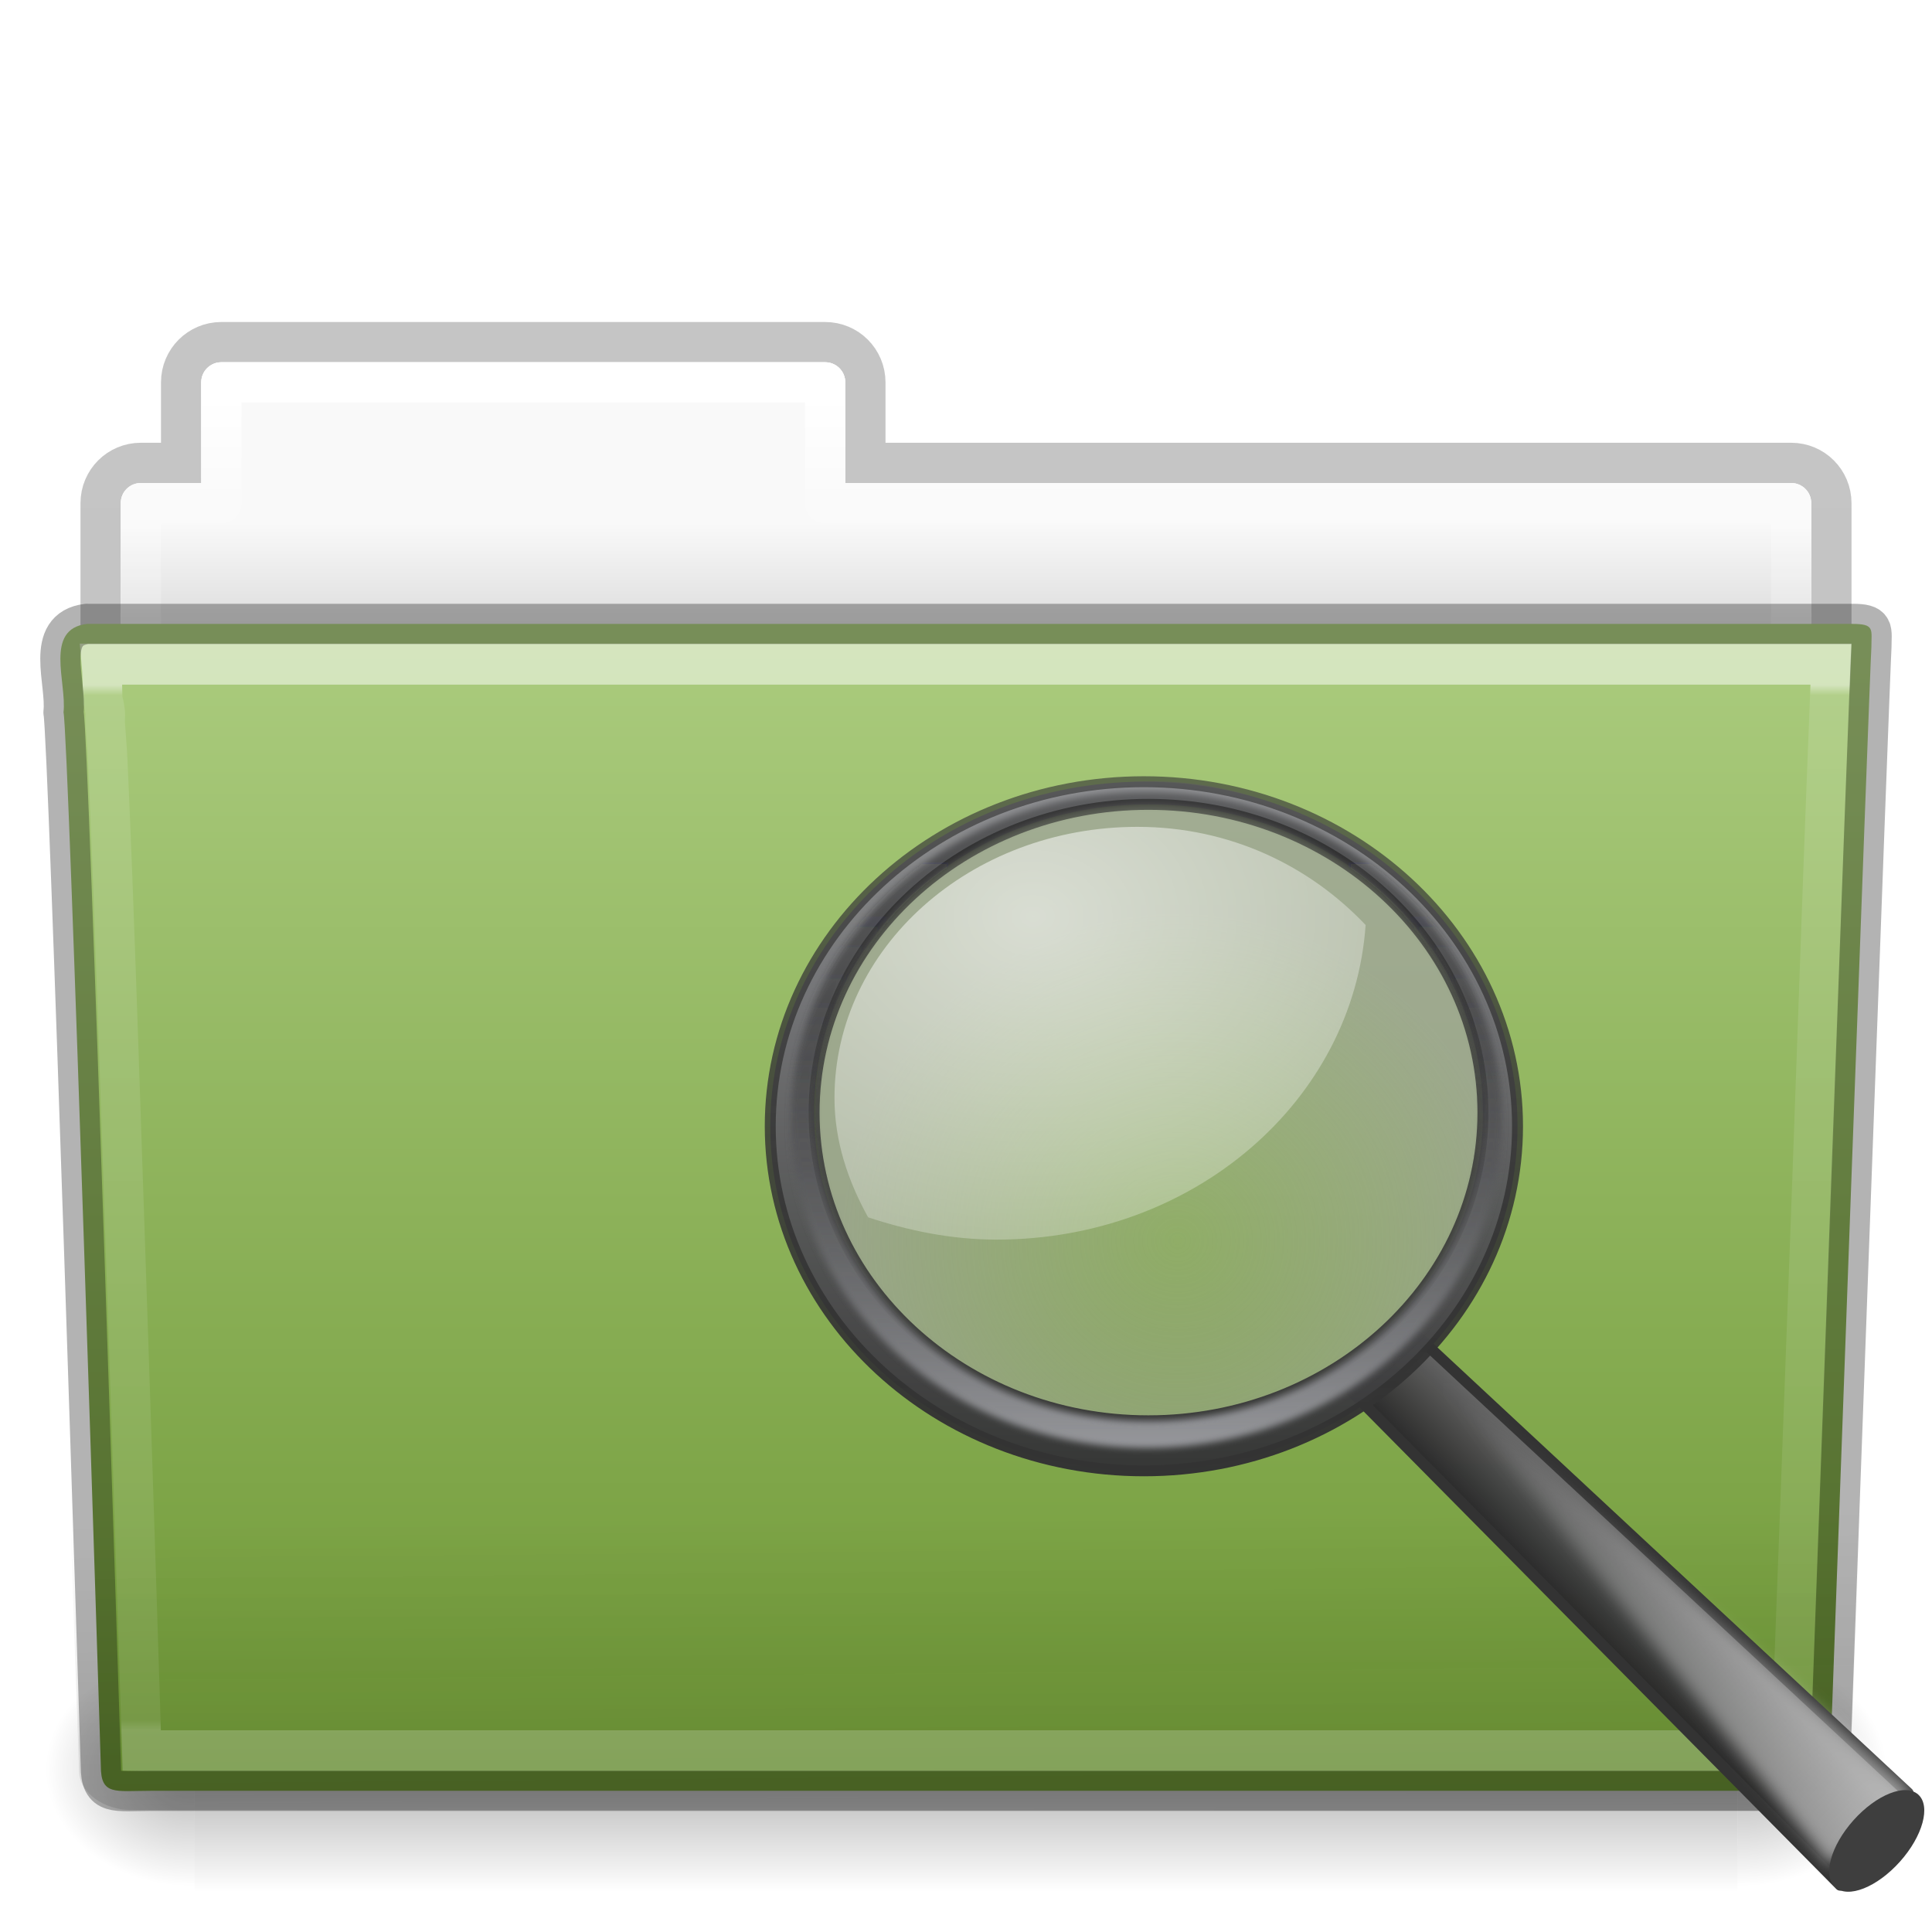
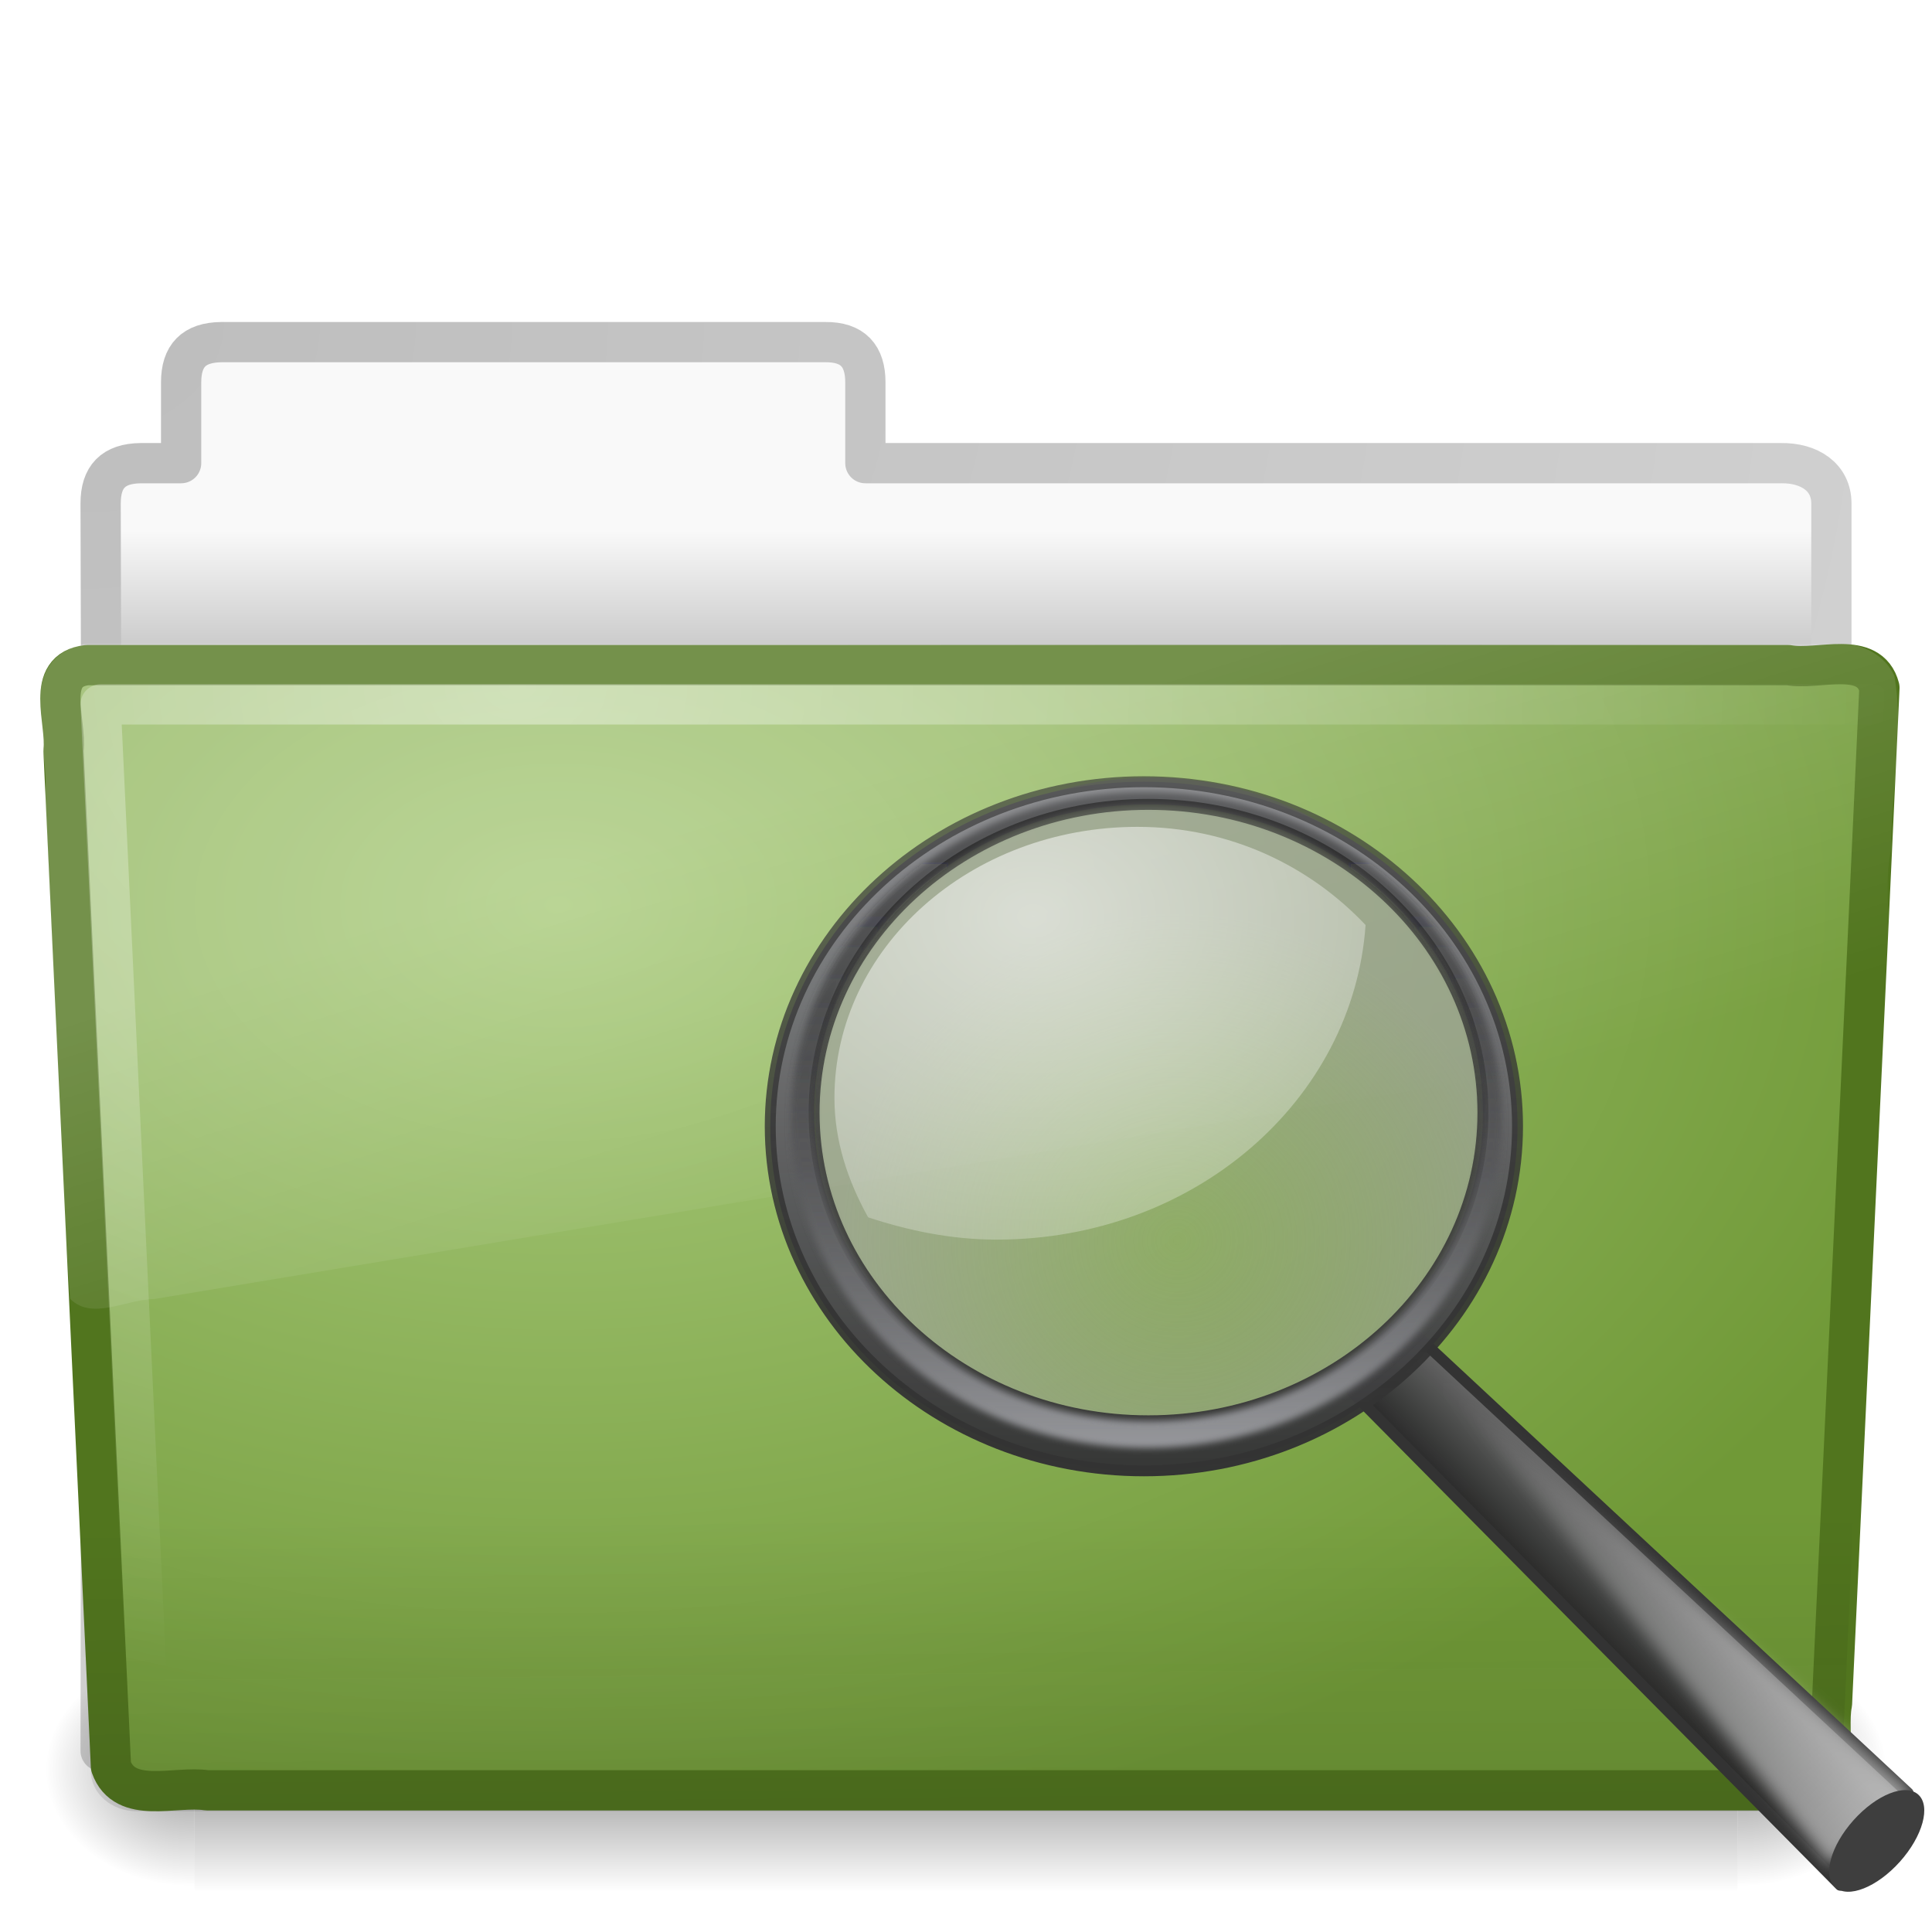
- <svg xmlns="http://www.w3.org/2000/svg" xmlns:xlink="http://www.w3.org/1999/xlink" width="48px" height="48px" id="svg18157" version="1.1">
-   <defs id="defs18159">
-     <linearGradient xlink:href="#linearGradient3454-2-5-0-3" id="linearGradient12489" gradientUnits="userSpaceOnUse" gradientTransform="matrix(0.8918903,0,0,1.058028,3.120661,5.353602)" x1="42.471" y1="11.953" x2="42.471" y2="35.582" />
-     <linearGradient id="linearGradient3454-2-5-0-3">
-       <stop offset="0" style="stop-color:#ffffff;stop-opacity:1" id="stop3456-4-9-38-1" />
-       <stop offset="0.01" style="stop-color:#ffffff;stop-opacity:0.235" id="stop3458-39-80-3-5" />
-       <stop offset="0.99" style="stop-color:#ffffff;stop-opacity:0.157" id="stop3460-7-0-2-4" />
-       <stop offset="1" style="stop-color:#ffffff;stop-opacity:0.392" id="stop3462-0-9-8-7" />
+ <svg xmlns="http://www.w3.org/2000/svg" xmlns:xlink="http://www.w3.org/1999/xlink" width="48px" height="48px" id="svg2688">
+   <defs id="defs2690">
+     <linearGradient id="linearGradient3484">
+       <stop id="stop3486" offset="0" style="stop-color:#bdbdbd;stop-opacity:1" />
+       <stop id="stop3488" offset="1" style="stop-color:#d0d0d0;stop-opacity:1" />
    </linearGradient>
-     <linearGradient xlink:href="#linearGradient6129-963-697-142-998-580-273-44-2-2" id="linearGradient12487" gradientUnits="userSpaceOnUse" gradientTransform="matrix(1.144692,0,0,0.9977536,-3.466138,1.09884)" x1="22.935" y1="49.629" x2="22.809" y2="36.658" />
-     <linearGradient id="linearGradient6129-963-697-142-998-580-273-44-2-2">
-       <stop id="stop2661-01-6-2" style="stop-color:#0a0a0a;stop-opacity:0.498" offset="0" />
-       <stop id="stop2663-64-5-5" style="stop-color:#0a0a0a;stop-opacity:0" offset="1" />
+     <radialGradient xlink:href="#linearGradient3484" id="radialGradient3470" gradientUnits="userSpaceOnUse" gradientTransform="matrix(-1.274898e-8,1.714292,-2.159331,-1.4599595e-8,12.80936,2.857001)" cx="3" cy="5.017" fx="3" fy="5.017" r="21" />
+     <linearGradient id="linearGradient6404">
+       <stop style="stop-color:#f9f9f9;stop-opacity:1;" offset="0" id="stop6406" />
+       <stop style="stop-color:#c9c9c9;stop-opacity:1;" offset="1" id="stop6408" />
    </linearGradient>
-     <linearGradient xlink:href="#linearGradient4632-0-6-4" id="linearGradient12481" gradientUnits="userSpaceOnUse" gradientTransform="matrix(1,0,0,1.035714,2.0849371e-6,-1.58909)" x1="35.793" y1="17.118" x2="35.793" y2="43.761" />
-     <linearGradient id="linearGradient4632-0-6-4">
-       <stop style="stop-color:#aacb7d;stop-opacity:1;" offset="0" id="stop4634-4-4-7" />
-       <stop style="stop-color:#709937;stop-opacity:1;" offset="1" id="stop4636-3-1-5" />
+     <linearGradient xlink:href="#linearGradient6404" id="linearGradient3482" x1="62.989" y1="13.183" x2="62.989" y2="16.19" gradientUnits="userSpaceOnUse" gradientTransform="translate(-50.9409,0)" />
+     <linearGradient id="linearGradient5060-820">
+       <stop id="stop2681" offset="0" style="stop-color:#000000;stop-opacity:1;" />
+       <stop id="stop2683" offset="1" style="stop-color:#000000;stop-opacity:0;" />
    </linearGradient>
-     <radialGradient xlink:href="#linearGradient5060-820-91-9-0" id="radialGradient12475" gradientUnits="userSpaceOnUse" gradientTransform="matrix(-0.03079083,0,0,0.02470588,23.38975,31.94164)" cx="605.714" cy="486.648" fx="605.714" fy="486.648" r="117.143" />
-     <linearGradient id="linearGradient5060-820-91-9-0">
-       <stop id="stop2681-778-5-1" style="stop-color:#000000;stop-opacity:1" offset="0" />
-       <stop id="stop2683-2-86-2" style="stop-color:#000000;stop-opacity:0" offset="1" />
+     <radialGradient xlink:href="#linearGradient5060-820" id="radialGradient7600-312" gradientUnits="userSpaceOnUse" gradientTransform="matrix(-3.2129558e-2,0,0,3.7058823e-2,23.36322,25.41246)" cx="605.714" cy="486.648" fx="605.714" fy="486.648" r="117.143" />
+     <linearGradient id="linearGradient5060-179">
+       <stop id="stop2675" offset="0" style="stop-color:#000000;stop-opacity:1;" />
+       <stop id="stop2677" offset="1" style="stop-color:#000000;stop-opacity:0;" />
    </linearGradient>
-     <radialGradient xlink:href="#linearGradient5060-179-37-4-0" id="radialGradient12471" gradientUnits="userSpaceOnUse" gradientTransform="matrix(0.03079083,0,0,0.02470588,24.61025,31.94164)" cx="605.714" cy="486.648" fx="605.714" fy="486.648" r="117.143" />
-     <linearGradient id="linearGradient5060-179-37-4-0">
-       <stop id="stop2675-91-9-2" style="stop-color:#000000;stop-opacity:1" offset="0" />
-       <stop id="stop2677-09-0-9" style="stop-color:#000000;stop-opacity:0" offset="1" />
+     <radialGradient xlink:href="#linearGradient5060-179" id="radialGradient7598-526" gradientUnits="userSpaceOnUse" gradientTransform="matrix(3.2129565e-2,0,0,3.7058823e-2,24.63678,25.41246)" cx="605.714" cy="486.648" fx="605.714" fy="486.648" r="117.143" />
+     <linearGradient id="linearGradient5048-585">
+       <stop id="stop2667" offset="0" style="stop-color:#000000;stop-opacity:0;" />
+       <stop style="stop-color:#000000;stop-opacity:1;" offset="0.5" id="stop2669" />
+       <stop id="stop2671" offset="1" style="stop-color:#000000;stop-opacity:0;" />
    </linearGradient>
-     <linearGradient xlink:href="#linearGradient5048-585-73-1-5" id="linearGradient12467" gradientUnits="userSpaceOnUse" gradientTransform="matrix(0.07938856,0,0,0.02470588,-4.693288,31.94164)" x1="302.857" y1="366.648" x2="302.857" y2="609.505" />
-     <linearGradient id="linearGradient5048-585-73-1-5">
-       <stop id="stop2667-99-4-6" style="stop-color:#000000;stop-opacity:0" offset="0" />
-       <stop id="stop2669-5-9-4" style="stop-color:#000000;stop-opacity:1" offset="0.5" />
-       <stop id="stop2671-56-4-2" style="stop-color:#000000;stop-opacity:0" offset="1" />
+     <linearGradient xlink:href="#linearGradient5048-585" id="linearGradient7596-975" gradientUnits="userSpaceOnUse" gradientTransform="matrix(8.2840237e-2,0,0,3.7058823e-2,-5.940829,25.41246)" x1="302.857" y1="366.648" x2="302.857" y2="609.505" />
+     <linearGradient id="linearGradient3390">
+       <stop style="stop-color:#51751e;stop-opacity:1" offset="0" id="stop3392" />
+       <stop style="stop-color:#51751e;stop-opacity:1" offset="1" id="stop3394" />
    </linearGradient>
-     <linearGradient xlink:href="#linearGradient4507-0-4-7" id="linearGradient12463" gradientUnits="userSpaceOnUse" gradientTransform="matrix(0.8918903,0,0,1.058028,3.120662,5.3536)" x1="21.37" y1="4.248" x2="21.37" y2="34.143" />
-     <linearGradient id="linearGradient4507-0-4-7">
-       <stop id="stop4509-35-6-1" style="stop-color:#ffffff;stop-opacity:1" offset="0" />
-       <stop id="stop4511-46-3-8" style="stop-color:#ffffff;stop-opacity:0.235" offset="0.074" />
-       <stop id="stop4513-15-5-9" style="stop-color:#ffffff;stop-opacity:0.157" offset="0.99" />
-       <stop id="stop4515-1-1-8" style="stop-color:#ffffff;stop-opacity:0.392" offset="1" />
+     <linearGradient xlink:href="#linearGradient3390" id="linearGradient3412" x1="82.453" y1="45.114" x2="65.34" y2="15.944" gradientUnits="userSpaceOnUse" gradientTransform="translate(-53.76539,-0.1141929)" />
+     <linearGradient id="linearGradient7012-661-145-733-759-865-745">
+       <stop id="stop2699" offset="0" style="stop-color:#aacb7d;stop-opacity:1;" />
+       <stop id="stop2701" offset="1" style="stop-color:#709937;stop-opacity:1;" />
    </linearGradient>
-     <linearGradient xlink:href="#linearGradient4646-7-4-3" id="linearGradient12459" gradientUnits="userSpaceOnUse" gradientTransform="translate(-50.9409,-3.1315613e-7)" x1="62.989" y1="13" x2="62.989" y2="16" />
-     <linearGradient id="linearGradient4646-7-4-3">
-       <stop offset="0" style="stop-color:#f9f9f9;stop-opacity:1" id="stop4648-8-0-3" />
-       <stop offset="1" style="stop-color:#d8d8d8;stop-opacity:1" id="stop4650-1-7-3" />
+     <radialGradient xlink:href="#linearGradient7012-661-145-733-759-865-745" id="radialGradient3404" cx="63.969" cy="14.113" fx="63.969" fy="14.113" r="23.097" gradientTransform="matrix(1.564693,-9.5143002e-8,6.1772287e-8,1.015888,-86.21257,8.146117)" gradientUnits="userSpaceOnUse" />
+     <linearGradient id="linearGradient6129-963-697-142-998-580-273">
+       <stop id="stop2661" offset="0" style="stop-color:#0a0a0a;stop-opacity:0.498" />
+       <stop id="stop2663" offset="1" style="stop-color:#0a0a0a;stop-opacity:0;" />
    </linearGradient>
-     <linearGradient id="linearGradient3104-8-8-97-4-6-11-5-5">
-       <stop offset="0" style="stop-color:#000000;stop-opacity:0.322" id="stop3106-5-4-3-5-0-2-1-0" />
-       <stop offset="1" style="stop-color:#000000;stop-opacity:0.278" id="stop3108-4-3-7-8-2-0-7-9" />
+     <linearGradient xlink:href="#linearGradient6129-963-697-142-998-580-273" id="linearGradient6462-657-405" gradientUnits="userSpaceOnUse" gradientTransform="matrix(1.144692,0,0,0.9977536,-3.466141,1.098842)" x1="22.935" y1="49.629" x2="22.809" y2="36.658" />
+     <linearGradient id="linearGradient6087-437-184-795-110-662-495">
+       <stop id="stop2693" offset="0" style="stop-color:#ffffff;stop-opacity:1;" />
+       <stop id="stop2695" offset="1" style="stop-color:#ffffff;stop-opacity:0;" />
    </linearGradient>
-     <linearGradient y2="3.634" x2="-51.786" y1="53.514" x1="-51.786" gradientTransform="matrix(0.8074983,0,0,0.833744,106.8767,-0.06984031)" gradientUnits="userSpaceOnUse" id="linearGradient18155" xlink:href="#linearGradient3104-8-8-97-4-6-11-5-5" />
-     <linearGradient gradientUnits="userSpaceOnUse" y2="44.316" x2="22.286" y1="16.357" x1="22.286" id="linearGradient3841" xlink:href="#linearGradient7012-661-145-733-759-865-745" />
-     <linearGradient y2="93.654" x2="-166.64" y1="99.667" x1="-172.653" gradientTransform="translate(258.9414,-13.26989)" gradientUnits="userSpaceOnUse" id="linearGradient2674" xlink:href="#linearGradient11114" />
+     <radialGradient xlink:href="#linearGradient6087-437-184-795-110-662-495" id="radialGradient2442-940-759" gradientUnits="userSpaceOnUse" gradientTransform="matrix(0,1.207974,-1.627164,0,26.37175,8.266469)" cx="7.265" cy="8.302" fx="7.265" fy="8.302" r="20.98" />
+     <linearGradient id="linearGradient8265-821-176-38-919-66-249">
+       <stop id="stop2687" offset="0" style="stop-color:#ffffff;stop-opacity:1;" />
+       <stop id="stop2689" offset="1" style="stop-color:#ffffff;stop-opacity:0;" />
+     </linearGradient>
+     <linearGradient xlink:href="#linearGradient8265-821-176-38-919-66-249" id="linearGradient3466" gradientUnits="userSpaceOnUse" x1="11.566" y1="22.292" x2="15.215" y2="33.955" />
+     <filter id="filter10131">
+       <feGaussianBlur id="feGaussianBlur10133" stdDeviation="0.312" />
+     </filter>
+     <linearGradient id="linearGradient6209">
+       <stop style="stop-color:#96979b;stop-opacity:1" offset="0" id="stop6211" />
+       <stop style="stop-color:#000000;stop-opacity:0.341" offset="1" id="stop6213" />
+     </linearGradient>
+     <linearGradient xlink:href="#linearGradient6209" id="linearGradient2686" gradientUnits="userSpaceOnUse" gradientTransform="matrix(0.9523505,0,0,0.9523505,-117.1021,-1.949432)" x1="173.096" y1="75.319" x2="173.096" y2="11.949" />
+     <linearGradient id="linearGradient11104">
+       <stop id="stop11106" offset="0" style="stop-color:#333333;stop-opacity:1;" />
+       <stop id="stop11108" offset="1" style="stop-color:#333333;stop-opacity:0.612;" />
+     </linearGradient>
+     <linearGradient xlink:href="#linearGradient11104" id="linearGradient2684" gradientUnits="userSpaceOnUse" gradientTransform="matrix(0.272289,0,0,0.272289,-53.17576,9.583299)" x1="41.542" y1="68.292" x2="41.485" y2="4.536" />
+     <linearGradient id="linearGradient2300">
+       <stop id="stop2302" offset="0" style="stop-color:#343435;stop-opacity:0.976" />
+       <stop id="stop2304" offset="1" style="stop-color:#919295;stop-opacity:1" />
+     </linearGradient>
+     <linearGradient xlink:href="#linearGradient2300" id="linearGradient2682" gradientUnits="userSpaceOnUse" gradientTransform="matrix(0.272289,0,0,0.272289,-88.49468,7.534078)" x1="173.096" y1="75.319" x2="173.096" y2="11.949" />
+     <linearGradient id="linearGradient4467">
+       <stop style="stop-color:#ffffff;stop-opacity:1;" offset="0" id="stop4469" />
+       <stop style="stop-color:#ffffff;stop-opacity:0.248;" offset="1" id="stop4471" />
+     </linearGradient>
+     <radialGradient xlink:href="#linearGradient4467" id="radialGradient2680" gradientUnits="userSpaceOnUse" gradientTransform="matrix(2.07098,0,0,1.609362,-75.80105,-6.777836)" cx="15.414" cy="13.078" fx="15.414" fy="13.078" r="6.656" />
+     <linearGradient id="linearGradient4454">
+       <stop style="stop-color:#a1a1a1;stop-opacity:0.208;" offset="0" id="stop4456" />
+       <stop style="stop-color:#a1a1a1;stop-opacity:0.678;" offset="1" id="stop4458" />
+     </linearGradient>
+     <radialGradient xlink:href="#linearGradient4454" id="radialGradient2678" gradientUnits="userSpaceOnUse" cx="18.241" cy="21.818" fx="18.241" fy="21.818" r="8.309" />
+     <filter id="filter13078">
+       <feGaussianBlur id="feGaussianBlur13080" stdDeviation="0.661" />
+     </filter>
+     <linearGradient id="linearGradient12093">
+       <stop id="stop12095" offset="0" style="stop-color:#ffffff;stop-opacity:1;" />
+       <stop id="stop12097" offset="1" style="stop-color:#ffffff;stop-opacity:0;" />
+     </linearGradient>
+     <linearGradient xlink:href="#linearGradient12093" id="linearGradient2676" gradientUnits="userSpaceOnUse" gradientTransform="translate(-127.0932,-2.645081)" x1="277.573" y1="146.151" x2="201.871" y2="67.35" />
    <linearGradient id="linearGradient11114">
-       <stop style="stop-color:#242424;stop-opacity:0.992;" offset="0" id="stop11116" />
-       <stop style="stop-color:#656565;stop-opacity:1;" offset="1" id="stop11118" />
+       <stop id="stop11116" offset="0" style="stop-color:#242424;stop-opacity:0.992;" />
+       <stop id="stop11118" offset="1" style="stop-color:#656565;stop-opacity:1;" />
    </linearGradient>
-     <linearGradient y2="67.35" x2="201.871" y1="146.151" x1="277.573" gradientTransform="translate(-127.0932,-2.645081)" gradientUnits="userSpaceOnUse" id="linearGradient2676" xlink:href="#linearGradient12093" />
-     <linearGradient id="linearGradient12093">
-       <stop style="stop-color:#ffffff;stop-opacity:1;" offset="0" id="stop12095" />
-       <stop style="stop-color:#ffffff;stop-opacity:0;" offset="1" id="stop12097" />
-     </linearGradient>
-     <filter id="filter13078">
-       <feGaussianBlur stdDeviation="0.661" id="feGaussianBlur13080" />
-     </filter>
-     <radialGradient r="8.309" fy="21.818" fx="18.241" cy="21.818" cx="18.241" gradientUnits="userSpaceOnUse" id="radialGradient2678" xlink:href="#linearGradient4454" />
-     <linearGradient id="linearGradient4454">
-       <stop id="stop4456" offset="0" style="stop-color:#a1a1a1;stop-opacity:0.208;" />
-       <stop id="stop4458" offset="1" style="stop-color:#a1a1a1;stop-opacity:0.678;" />
-     </linearGradient>
-     <radialGradient r="6.656" fy="13.078" fx="15.414" cy="13.078" cx="15.414" gradientTransform="matrix(2.07098,0,0,1.609362,-75.80105,-6.777836)" gradientUnits="userSpaceOnUse" id="radialGradient2680" xlink:href="#linearGradient4467" />
-     <linearGradient id="linearGradient4467">
-       <stop id="stop4469" offset="0" style="stop-color:#ffffff;stop-opacity:1;" />
-       <stop id="stop4471" offset="1" style="stop-color:#ffffff;stop-opacity:0.248;" />
-     </linearGradient>
-     <linearGradient y2="11.949" x2="173.096" y1="75.319" x1="173.096" gradientTransform="matrix(0.272289,0,0,0.272289,-88.49468,7.534078)" gradientUnits="userSpaceOnUse" id="linearGradient2682" xlink:href="#linearGradient2300" />
-     <linearGradient id="linearGradient2300">
-       <stop style="stop-color:#343435;stop-opacity:0.976" offset="0" id="stop2302" />
-       <stop style="stop-color:#919295;stop-opacity:1" offset="1" id="stop2304" />
-     </linearGradient>
-     <linearGradient y2="4.536" x2="41.485" y1="68.292" x1="41.542" gradientTransform="matrix(0.272289,0,0,0.272289,-53.17576,9.583299)" gradientUnits="userSpaceOnUse" id="linearGradient2684" xlink:href="#linearGradient11104" />
-     <linearGradient id="linearGradient11104">
-       <stop style="stop-color:#333333;stop-opacity:1;" offset="0" id="stop11106" />
-       <stop style="stop-color:#333333;stop-opacity:0.612;" offset="1" id="stop11108" />
-     </linearGradient>
-     <linearGradient y2="11.949" x2="173.096" y1="75.319" x1="173.096" gradientTransform="matrix(0.9523505,0,0,0.9523505,-117.1021,-1.949432)" gradientUnits="userSpaceOnUse" id="linearGradient2686" xlink:href="#linearGradient6209" />
-     <linearGradient id="linearGradient6209">
-       <stop id="stop6211" offset="0" style="stop-color:#96979b;stop-opacity:1" />
-       <stop id="stop6213" offset="1" style="stop-color:#000000;stop-opacity:0.341" />
-     </linearGradient>
-     <filter id="filter10131">
-       <feGaussianBlur stdDeviation="0.312" id="feGaussianBlur10133" />
-     </filter>
-     <linearGradient y2="33.955" x2="15.215" y1="22.292" x1="11.566" gradientUnits="userSpaceOnUse" id="linearGradient3466" xlink:href="#linearGradient8265-821-176-38-919-66-249" />
-     <linearGradient id="linearGradient8265-821-176-38-919-66-249">
-       <stop style="stop-color:#ffffff;stop-opacity:1;" offset="0" id="stop2687" />
-       <stop style="stop-color:#ffffff;stop-opacity:0;" offset="1" id="stop2689" />
-     </linearGradient>
-     <radialGradient r="20.98" fy="8.302" fx="7.265" cy="8.302" cx="7.265" gradientTransform="matrix(0,1.207974,-1.627164,0,26.37175,8.266469)" gradientUnits="userSpaceOnUse" id="radialGradient2442-940-759" xlink:href="#linearGradient6087-437-184-795-110-662-495" />
-     <linearGradient id="linearGradient6087-437-184-795-110-662-495">
-       <stop style="stop-color:#ffffff;stop-opacity:1;" offset="0" id="stop2693" />
-       <stop style="stop-color:#ffffff;stop-opacity:0;" offset="1" id="stop2695" />
-     </linearGradient>
-     <linearGradient y2="36.658" x2="22.809" y1="49.629" x1="22.935" gradientTransform="matrix(1.144692,0,0,0.9977536,-3.466141,1.098842)" gradientUnits="userSpaceOnUse" id="linearGradient6462-657-405" xlink:href="#linearGradient6129-963-697-142-998-580-273" />
-     <linearGradient id="linearGradient6129-963-697-142-998-580-273">
-       <stop style="stop-color:#0a0a0a;stop-opacity:0.498" offset="0" id="stop2661" />
-       <stop style="stop-color:#0a0a0a;stop-opacity:0;" offset="1" id="stop2663" />
-     </linearGradient>
-     <linearGradient id="linearGradient7012-661-145-733-759-865-745">
-       <stop style="stop-color:#aacb7d;stop-opacity:1;" offset="0" id="stop2699" />
-       <stop style="stop-color:#709937;stop-opacity:1;" offset="1" id="stop2701" />
-     </linearGradient>
-     <linearGradient gradientTransform="translate(-53.76539,-0.1141929)" gradientUnits="userSpaceOnUse" y2="15.944" x2="65.34" y1="45.114" x1="82.453" id="linearGradient3412" xlink:href="#linearGradient3390" />
-     <linearGradient id="linearGradient3390">
-       <stop id="stop3392" offset="0" style="stop-color:#51751e;stop-opacity:1" />
-       <stop id="stop3394" offset="1" style="stop-color:#51751e;stop-opacity:1" />
-     </linearGradient>
-     <linearGradient y2="609.505" x2="302.857" y1="366.648" x1="302.857" gradientTransform="matrix(8.2840237e-2,0,0,3.7058823e-2,-5.940829,25.41246)" gradientUnits="userSpaceOnUse" id="linearGradient7596-975" xlink:href="#linearGradient5048-585" />
-     <linearGradient id="linearGradient5048-585">
-       <stop style="stop-color:#000000;stop-opacity:0;" offset="0" id="stop2667" />
-       <stop id="stop2669" offset="0.5" style="stop-color:#000000;stop-opacity:1;" />
-       <stop style="stop-color:#000000;stop-opacity:0;" offset="1" id="stop2671" />
-     </linearGradient>
-     <radialGradient r="117.143" fy="486.648" fx="605.714" cy="486.648" cx="605.714" gradientTransform="matrix(3.2129565e-2,0,0,3.7058823e-2,24.63678,25.41246)" gradientUnits="userSpaceOnUse" id="radialGradient7598-526" xlink:href="#linearGradient5060-179" />
-     <linearGradient id="linearGradient5060-179">
-       <stop style="stop-color:#000000;stop-opacity:1;" offset="0" id="stop2675" />
-       <stop style="stop-color:#000000;stop-opacity:0;" offset="1" id="stop2677" />
-     </linearGradient>
-     <radialGradient r="117.143" fy="486.648" fx="605.714" cy="486.648" cx="605.714" gradientTransform="matrix(-3.2129558e-2,0,0,3.7058823e-2,23.36322,25.41246)" gradientUnits="userSpaceOnUse" id="radialGradient7600-312" xlink:href="#linearGradient5060-820" />
-     <linearGradient id="linearGradient5060-820">
-       <stop style="stop-color:#000000;stop-opacity:1;" offset="0" id="stop2681" />
-       <stop style="stop-color:#000000;stop-opacity:0;" offset="1" id="stop2683" />
-     </linearGradient>
-     <linearGradient gradientTransform="translate(-50.9409,0)" gradientUnits="userSpaceOnUse" y2="16.19" x2="62.989" y1="13.183" x1="62.989" id="linearGradient3482" xlink:href="#linearGradient6404" />
-     <linearGradient id="linearGradient6404">
-       <stop id="stop6406" offset="0" style="stop-color:#f9f9f9;stop-opacity:1;" />
-       <stop id="stop6408" offset="1" style="stop-color:#c9c9c9;stop-opacity:1;" />
-     </linearGradient>
-     <radialGradient r="21" fy="5.017" fx="3" cy="5.017" cx="3" gradientTransform="matrix(-1.274898e-8,1.714292,-2.159331,-1.4599595e-8,12.80936,2.857001)" gradientUnits="userSpaceOnUse" id="radialGradient3470" xlink:href="#linearGradient3484" />
-     <linearGradient id="linearGradient3484">
-       <stop style="stop-color:#bdbdbd;stop-opacity:1" offset="0" id="stop3486" />
-       <stop style="stop-color:#d0d0d0;stop-opacity:1" offset="1" id="stop3488" />
-     </linearGradient>
+     <linearGradient xlink:href="#linearGradient11114" id="linearGradient2674" gradientUnits="userSpaceOnUse" gradientTransform="translate(258.9414,-13.26989)" x1="-172.653" y1="99.667" x2="-166.64" y2="93.654" />
  </defs>
  <g id="layer1">
-     <path style="opacity:0.8;color:#000000;fill:none;stroke:url(#linearGradient18155);stroke-width:1;stroke-linecap:butt;stroke-linejoin:miter;stroke-miterlimit:4;stroke-opacity:1;stroke-dasharray:none;stroke-dashoffset:0;marker:none;visibility:visible;display:inline;overflow:visible;enable-background:accumulate" d="m 5.5,8.5 c -0.554,0 -1,0.446 -1,1 l 0,2 -1,0 c -0.554,0 -1,0.446 -1,1 l 0,6 c 0,0.554 0.446,1 1,1 l 41,0 c 0.554,0 1,-0.446 1,-1 l 0,-6 c 0,-0.554 -0.446,-1 -1,-1 l -23,0 0,-2 c 0,-0.554 -0.446,-1 -1,-1 l -15,0 z" id="rect4251-0-0-61" />
-     <path style="color:#000000;fill:url(#linearGradient12459);fill-opacity:1;fill-rule:nonzero;stroke:none;stroke-width:1;marker:none;visibility:visible;display:inline;overflow:visible;enable-background:accumulate" d="m 5.5,9 c -0.277,0 -0.5,0.223 -0.5,0.5 l 0,2.5 -1.5,0 c -0.277,0 -0.5,0.223 -0.5,0.5 l 0,6 c 0,0.277 0.223,0.5 0.5,0.5 l 41,0 c 0.277,0 0.5,-0.223 0.5,-0.5 l 0,-6 c 0,-0.277 -0.223,-0.5 -0.5,-0.5 l -23.5,0 0,-2.5 c 0,-0.277 -0.223,-0.5 -0.5,-0.5 l -15,0 z" id="rect4251-3-2" />
-     <path style="color:#000000;fill:none;stroke:url(#linearGradient12463);stroke-width:1;stroke-linecap:round;stroke-linejoin:round;stroke-miterlimit:4;stroke-opacity:1;stroke-dasharray:none;stroke-dashoffset:0;marker:none;visibility:visible;display:inline;overflow:visible;enable-background:accumulate" d="m 5.5,9.5 0,3 -2,0 0,7 41,0 0,-7 -24,0 0,-3 -15,0 z" id="rect4251-9-21-7" />
-     <rect style="opacity:0.3;fill:url(#linearGradient12467);fill-opacity:1;fill-rule:nonzero;stroke:none;stroke-width:1;marker:none;visibility:visible;display:inline;overflow:visible" id="rect4173-8-8" y="41" x="4.833" height="6" width="38.333" />
-     <path style="opacity:0.3;fill:url(#radialGradient12471);fill-opacity:1;fill-rule:nonzero;stroke:none;stroke-width:1;marker:none;visibility:visible;display:inline;overflow:visible" id="path5058-9-0" d="m 43.167,41 c 0,0 0,6 0,6 1.586,0.011 3.833,-1.344 3.833,-3 0,-1.656 -1.769,-2.999 -3.833,-2.999 z" />
-     <path style="opacity:0.3;fill:url(#radialGradient12475);fill-opacity:1;fill-rule:nonzero;stroke:none;stroke-width:1;marker:none;visibility:visible;display:inline;overflow:visible" id="path5018-6-6" d="m 4.833,41 c 0,0 0,6 0,6 -1.586,0.011 -3.833,-1.344 -3.833,-3 0,-1.656 1.769,-2.999 3.833,-2.999 z" />
-     <path style="fill:url(#linearGradient12481);fill-opacity:1;stroke:none" id="path3388-7-1" d="m 2.163,15.5 c -1.072,0.128 -0.5,1.454 -0.585,2.2 0.124,0.482 0.927,26.176 0.927,26.176 0,0.741 0.352,0.616 1.243,0.616 13.189,0 27.773,0 40.961,0 0.96,0.023 0.757,0.012 0.757,-0.627 0,0 0.993,-27.354 1.028,-27.781 0,-0.449 0.09,-0.583 -0.473,-0.583 -14.084,0 -29.775,0 -43.859,0 z" />
-     <path style="opacity:0.4;fill:url(#linearGradient12487);fill-opacity:1;stroke:none" id="path6127-1-4" d="m 2.058,16.065 43.896,4e-4 c 0.634,0 1.045,0.445 1.045,0.997 l -1.032,26.96 c 0.015,0.699 -0.209,0.977 -0.946,0.962 L 3.241,44.968 c -0.634,0 -1.274,-0.413 -1.274,-0.966 L 1.013,17.063 c 0,-0.553 0.411,-0.998 1.045,-0.998 z" />
-     <path style="opacity:0.5;color:#000000;fill:none;stroke:url(#linearGradient12489);stroke-width:0.981;stroke-linecap:round;stroke-linejoin:miter;stroke-miterlimit:4;stroke-opacity:1;stroke-dasharray:none;stroke-dashoffset:0;marker:none;visibility:visible;display:inline;overflow:visible;enable-background:accumulate" id="path4587-3-5" d="m 2.5,17.5 c 0.017,0.176 0.022,0.518 0.031,0.875 0.023,0.086 0.026,0.059 0.031,0.094 0.011,0.067 0.027,0.138 0.031,0.188 0.006,0.075 -0.007,0.173 0,0.281 0.013,0.216 0.045,0.511 0.062,0.875 0.034,0.728 0.078,1.709 0.125,2.906 0.094,2.395 0.203,5.556 0.312,8.688 C 3.306,37.482 3.488,43.144 3.5,43.5 c 0.123,0.004 0.071,0 0.25,0 l 40.719,0 c 0.012,-0.329 0.253,-6.427 0.5,-12.906 0.127,-3.326 0.245,-6.685 0.344,-9.219 0.049,-1.267 0.094,-2.332 0.125,-3.094 0.013,-0.329 0.022,-0.573 0.031,-0.781 L 2.5,17.5 z" transform="matrix(1,0,0,1.038398,0.02211208,-1.67196)" />
-     <path style="opacity:0.3;fill:none;stroke:#000000;stroke-width:1;stroke-linecap:round;stroke-linejoin:round;stroke-miterlimit:4;stroke-opacity:1;stroke-dashoffset:0" id="path3388-7-1-7" d="m 2.163,15.5 c -1.072,0.128 -0.5,1.454 -0.585,2.2 0.124,0.482 0.927,26.176 0.927,26.176 0,0.741 0.352,0.616 1.243,0.616 13.189,0 27.773,0 40.961,0 0.96,0.023 0.757,0.012 0.757,-0.627 0,0 0.993,-27.354 1.028,-27.781 0,-0.449 0.09,-0.583 -0.473,-0.583 -14.084,0 -29.775,0 -43.859,0 z" />
-     <g id="layer1-8" transform="translate(-4.9604732e-7,-1.1312482e-4)">
-       <g transform="translate(69.54348,8.4999)" id="g2664">
-         <g transform="matrix(0.272289,0,0,0.272289,-54.19006,8.061853)" id="g20913">
-           <path style="fill:url(#linearGradient2674);fill-opacity:1;fill-rule:evenodd;stroke:#333333;stroke-width:1px;stroke-linecap:round;stroke-linejoin:round;stroke-opacity:1" d="m 73.007,61.163 44.713,41.614 -6.198,8.411 -44.551,-45.015 6.036,-5.01 z" id="path11112" />
-           <path style="fill:url(#linearGradient2676);fill-opacity:1;fill-rule:evenodd;stroke:none;filter:url(#filter13078)" d="M 110.637,109.418 74.778,64.705 l 43.385,38.072 -7.526,6.641 z" id="path11122" />
-           <path style="fill:#3e3e3e;fill-opacity:1;stroke:none" id="path13082" d="m 248.355,110.292 c 0,1.467 -2.378,2.656 -5.312,2.656 -2.934,0 -5.312,-1.189 -5.312,-2.656 0,-1.467 2.378,-2.656 5.312,-2.656 2.934,0 5.312,1.189 5.312,2.656 z" transform="matrix(0.7127002,-0.7965472,0.7965472,0.7127002,-146.2152,222.1397)" />
-         </g>
-         <path style="fill:url(#radialGradient2678);fill-opacity:1;fill-rule:evenodd;stroke:none;stroke-width:1.075;marker:none;visibility:visible" id="path4452" d="m 25.898,18.478 c 0,4.589 -3.72,8.309 -8.309,8.309 -4.589,0 -8.309,-3.72 -8.309,-8.309 0,-4.589 3.72,-8.309 8.309,-8.309 4.589,0 8.309,3.72 8.309,8.309 z" transform="matrix(1.004099,0,0,0.9796836,-58.60196,0.9474585)" />
-         <path style="opacity:0.6;fill:url(#radialGradient2680);fill-opacity:1;fill-rule:evenodd;stroke:none;stroke-width:1;marker:none;visibility:visible;display:inline;overflow:visible" d="m -41.284,12.043 c -4.159,0 -7.527,3.013 -7.527,6.735 0,1.075 0.336,2.064 0.836,2.966 1,0.33 2.063,0.554 3.191,0.554 4.929,0 8.865,-3.474 9.169,-7.816 -1.383,-1.462 -3.363,-2.439 -5.669,-2.439 z" id="path4462" />
-         <path id="path2298" d="m -41.124,10.922 c -5.124,0 -9.283,3.836 -9.283,8.56 0,4.724 4.16,8.56 9.283,8.56 5.124,0 9.283,-3.836 9.283,-8.56 0,-4.724 -4.16,-8.56 -9.283,-8.56 z m 0.111,0.562 c 4.586,0 8.313,3.43 8.313,7.658 0,4.228 -3.728,7.658 -8.313,7.658 -4.586,10e-7 -8.305,-3.43 -8.305,-7.658 0,-4.228 3.719,-7.658 8.305,-7.658 z" style="fill:url(#linearGradient2682);fill-opacity:1;stroke:url(#linearGradient2684);stroke-width:0.272;stroke-linecap:round;stroke-linejoin:round;stroke-miterlimit:4;stroke-opacity:1;stroke-dasharray:none" />
-         <path id="path4267" d="m 48.577,9.921 c -17.92,0 -32.438,13.414 -32.438,29.938 0,16.524 14.518,29.938 32.438,29.938 17.92,0 32.469,-13.414 32.469,-29.938 0,-16.524 -14.549,-29.938 -32.469,-29.938 z m 0.188,1.156 c 16.841,0 30.531,12.596 30.531,28.125 0,15.529 -13.69,28.125 -30.531,28.125 -16.841,2e-6 -30.5,-12.596 -30.5,-28.125 0,-15.529 13.659,-28.125 30.5,-28.125 z" style="fill:url(#linearGradient2686);fill-opacity:1;stroke:none;display:inline;filter:url(#filter10131)" transform="matrix(0.272289,0,0,0.272289,-54.29149,8.467572)" />
+     <path style="opacity:1;fill:url(#linearGradient3482);fill-opacity:1;stroke:url(#radialGradient3470);stroke-width:1;stroke-linecap:round;stroke-linejoin:round;stroke-miterlimit:4;stroke-dasharray:none;stroke-opacity:1;display:inline" d="M 5.5,8.5 C 4.81,8.508 4.5,8.842 4.5,9.5 L 4.5,11.507 L 3.5,11.507 C 2.81,11.514 2.5,11.849 2.5,12.507 C 2.534,22.797 2.513,33.221 2.5,43.5 C 41.41,43.5 45.5,38.718 45.5,18.958 L 45.5,12.507 C 45.5,11.849 44.946,11.499 44.256,11.507 L 21.5,11.507 L 21.5,9.5 C 21.5,8.842 21.19,8.492 20.5,8.5 L 5.5,8.5 z" id="path3468" />
+     <g id="g7591" style="opacity:0.4" transform="matrix(0.9583333,0,0,0.6666667,1.000001,15)">
+       <rect id="rect4173" x="4" y="39" width="40" height="9" style="opacity:1;fill:url(#linearGradient7596-975);fill-opacity:1;fill-rule:nonzero;stroke:none;stroke-width:1;stroke-linecap:round;stroke-linejoin:miter;marker:none;marker-start:none;marker-mid:none;marker-end:none;stroke-miterlimit:4;stroke-dasharray:none;stroke-dashoffset:0;stroke-opacity:1;visibility:visible;display:inline;overflow:visible" />
+       <path d="M 44,39 C 44,39 44,48 44,48 C 45.655,48.017 48,45.983 48,43.499 C 48,41.015 46.154,39 44,39 z" id="path5058" style="opacity:1;fill:url(#radialGradient7598-526);fill-opacity:1;fill-rule:nonzero;stroke:none;stroke-width:1;stroke-linecap:round;stroke-linejoin:miter;marker:none;marker-start:none;marker-mid:none;marker-end:none;stroke-miterlimit:4;stroke-dasharray:none;stroke-dashoffset:0;stroke-opacity:1;visibility:visible;display:inline;overflow:visible" />
+       <path id="path5018" d="M 4,39 C 4,39 4,48 4,48 C 2.345,48.017 0,45.983 0,43.499 C 0,41.015 1.846,39 4,39 z" style="opacity:1;fill:url(#radialGradient7600-312);fill-opacity:1;fill-rule:nonzero;stroke:none;stroke-width:1;stroke-linecap:round;stroke-linejoin:miter;marker:none;marker-start:none;marker-mid:none;marker-end:none;stroke-miterlimit:4;stroke-dasharray:none;stroke-dashoffset:0;stroke-opacity:1;visibility:visible;display:inline;overflow:visible" />
+     </g>
+     <path style="opacity:1;fill:url(#radialGradient3404);fill-opacity:1;stroke:url(#linearGradient3412);stroke-width:1;stroke-linecap:round;stroke-linejoin:round;stroke-miterlimit:4;stroke-dashoffset:0;stroke-opacity:1" d="M 2.163,16.525 C 1.09,16.649 1.663,17.927 1.578,18.646 C 1.97,27.116 2.366,35.416 2.757,43.886 C 3.098,44.852 4.351,44.357 5.145,44.48 C 18.338,44.48 31.532,44.48 44.725,44.48 C 45.815,44.373 45.362,43.072 45.515,42.327 C 45.908,33.857 46.304,25.558 46.694,17.088 C 46.443,16.133 45.175,16.664 44.431,16.525 C 30.342,16.525 16.252,16.525 2.163,16.525 z" id="path3388" />
+     <path id="path6127" d="M 2.058,16.065 L 45.955,16.066 C 46.589,16.066 47,16.51 47,17.063 L 45.756,44.002 C 45.756,44.555 45.245,45 44.611,45 L 3.402,45 C 2.768,45 2.257,44.555 2.257,44.002 L 1.013,17.063 C 1.013,16.51 1.424,16.065 2.058,16.065 z" style="opacity:0.4;fill:url(#linearGradient6462-657-405);fill-opacity:1;stroke:none;stroke-width:1;stroke-linecap:round;stroke-linejoin:round;stroke-miterlimit:4;stroke-dashoffset:0;stroke-opacity:1" />
+     <path style="opacity:0.4;fill:none;fill-rule:evenodd;stroke:url(#radialGradient2442-940-759);stroke-width:1;stroke-linecap:round;stroke-linejoin:round;stroke-miterlimit:4;stroke-dasharray:none;stroke-opacity:1" d="M 46.5,17.5 C 32.969,17.5 16.031,17.5 2.5,17.5 C 2.885,25.677 3.271,33.854 3.656,42.031" id="path2435" />
+     <path style="opacity:0.2;fill:url(#linearGradient3466);fill-opacity:1;stroke:none;stroke-width:1;stroke-linecap:round;stroke-linejoin:round;stroke-miterlimit:4;stroke-dashoffset:0;stroke-opacity:1" d="M 45.75,16 C 31.2,16.073 16.645,15.979 2.094,16 C 0.287,16.411 1.259,18.467 1.121,19.772 C 1.343,23.935 1.444,28.116 1.742,32.268 C 2.288,32.819 3.145,32.276 3.832,32.274 C 18.023,29.922 32.215,27.571 46.406,25.219 C 47.325,24.239 46.685,22.398 46.988,21.089 C 46.971,19.577 47.324,18.27 47.064,16.79 C 46.834,16.285 46.277,15.989 45.75,16 z" id="path3455" />
+     <g id="g2664" transform="translate(69.54348,8.4999)">
+       <g id="g20913" transform="matrix(0.272289,0,0,0.272289,-54.19006,8.061853)">
+         <path id="path11112" d="M 73.007,61.163 L 117.72,102.777 L 111.522,111.189 L 66.971,66.173 L 73.007,61.163 z" style="fill:url(#linearGradient2674);fill-opacity:1;fill-rule:evenodd;stroke:#333333;stroke-width:1px;stroke-linecap:round;stroke-linejoin:round;stroke-opacity:1" />
+         <path id="path11122" d="M 110.637,109.418 L 74.778,64.705 L 118.163,102.777 L 110.637,109.418 z" style="fill:url(#linearGradient2676);fill-opacity:1;fill-rule:evenodd;stroke:none;stroke-width:1px;stroke-linecap:butt;stroke-linejoin:miter;stroke-opacity:1;filter:url(#filter13078)" />
+         <path transform="matrix(0.7127002,-0.7965472,0.7965472,0.7127002,-146.2152,222.1397)" d="M 248.355,110.292 A 5.312,2.656 0 1 1 237.73,110.292 A 5.312,2.656 0 1 1 248.355,110.292 z" id="path13082" style="fill:#3e3e3e;fill-opacity:1;stroke:none;stroke-width:1;stroke-linecap:round;stroke-linejoin:round;stroke-miterlimit:4;stroke-dasharray:none;stroke-opacity:1" />
      </g>
+       <path transform="matrix(1.004099,0,0,0.9796836,-58.60196,0.9474585)" d="M 25.898,18.478 A 8.309,8.309 0 1 1 9.281,18.478 A 8.309,8.309 0 1 1 25.898,18.478 z" id="path4452" style="fill:url(#radialGradient2678);fill-opacity:1;fill-rule:evenodd;stroke:none;stroke-width:1.075;stroke-linecap:round;stroke-linejoin:miter;marker:none;marker-start:none;marker-mid:none;marker-end:none;stroke-miterlimit:10;stroke-dashoffset:0;stroke-opacity:1;visibility:visible" />
+       <path id="path4462" d="M -41.284,12.043 C -45.443,12.043 -48.812,15.057 -48.812,18.778 C -48.812,19.853 -48.476,20.842 -47.975,21.744 C -46.975,22.073 -45.912,22.298 -44.785,22.298 C -39.856,22.298 -35.92,18.824 -35.616,14.482 C -36.998,13.02 -38.978,12.043 -41.284,12.043 z" style="opacity:0.6;fill:url(#radialGradient2680);fill-opacity:1;fill-rule:evenodd;stroke:none;stroke-width:1;stroke-linecap:round;stroke-linejoin:miter;marker:none;marker-start:none;marker-mid:none;marker-end:none;stroke-miterlimit:10;stroke-dasharray:none;stroke-dashoffset:0;stroke-opacity:1;visibility:visible;display:inline;overflow:visible" />
+       <path style="fill:url(#linearGradient2682);fill-opacity:1;stroke:url(#linearGradient2684);stroke-width:0.272;stroke-linecap:round;stroke-linejoin:round;stroke-miterlimit:4;stroke-dasharray:none;stroke-opacity:1" d="M -41.124,10.922 C -46.248,10.922 -50.407,14.758 -50.407,19.482 C -50.407,24.206 -46.248,28.042 -41.124,28.042 C -36,28.042 -31.841,24.206 -31.841,19.482 C -31.841,14.758 -36,10.922 -41.124,10.922 z M -41.013,11.484 C -36.428,11.484 -32.7,14.914 -32.7,19.142 C -32.7,23.37 -36.428,26.8 -41.013,26.8 C -45.599,26.8 -49.318,23.37 -49.318,19.142 C -49.318,14.914 -45.599,11.484 -41.013,11.484 z" id="path2298" />
+       <path transform="matrix(0.272289,0,0,0.272289,-54.29149,8.467572)" style="fill:url(#linearGradient2686);fill-opacity:1;stroke:none;stroke-width:1;stroke-linecap:round;stroke-linejoin:round;stroke-miterlimit:4;stroke-dasharray:none;stroke-opacity:1;display:inline;filter:url(#filter10131)" d="M 48.577,9.921 C 30.657,9.921 16.14,23.334 16.14,39.858 C 16.14,56.382 30.657,69.796 48.577,69.796 C 66.497,69.796 81.046,56.382 81.046,39.858 C 81.046,23.334 66.497,9.921 48.577,9.921 z M 48.765,11.077 C 65.606,11.077 79.296,23.673 79.296,39.202 C 79.296,54.73 65.606,67.327 48.765,67.327 C 31.924,67.327 18.265,54.73 18.265,39.202 C 18.265,23.673 31.924,11.077 48.765,11.077 z" id="path4267" />
    </g>
  </g>
</svg>
